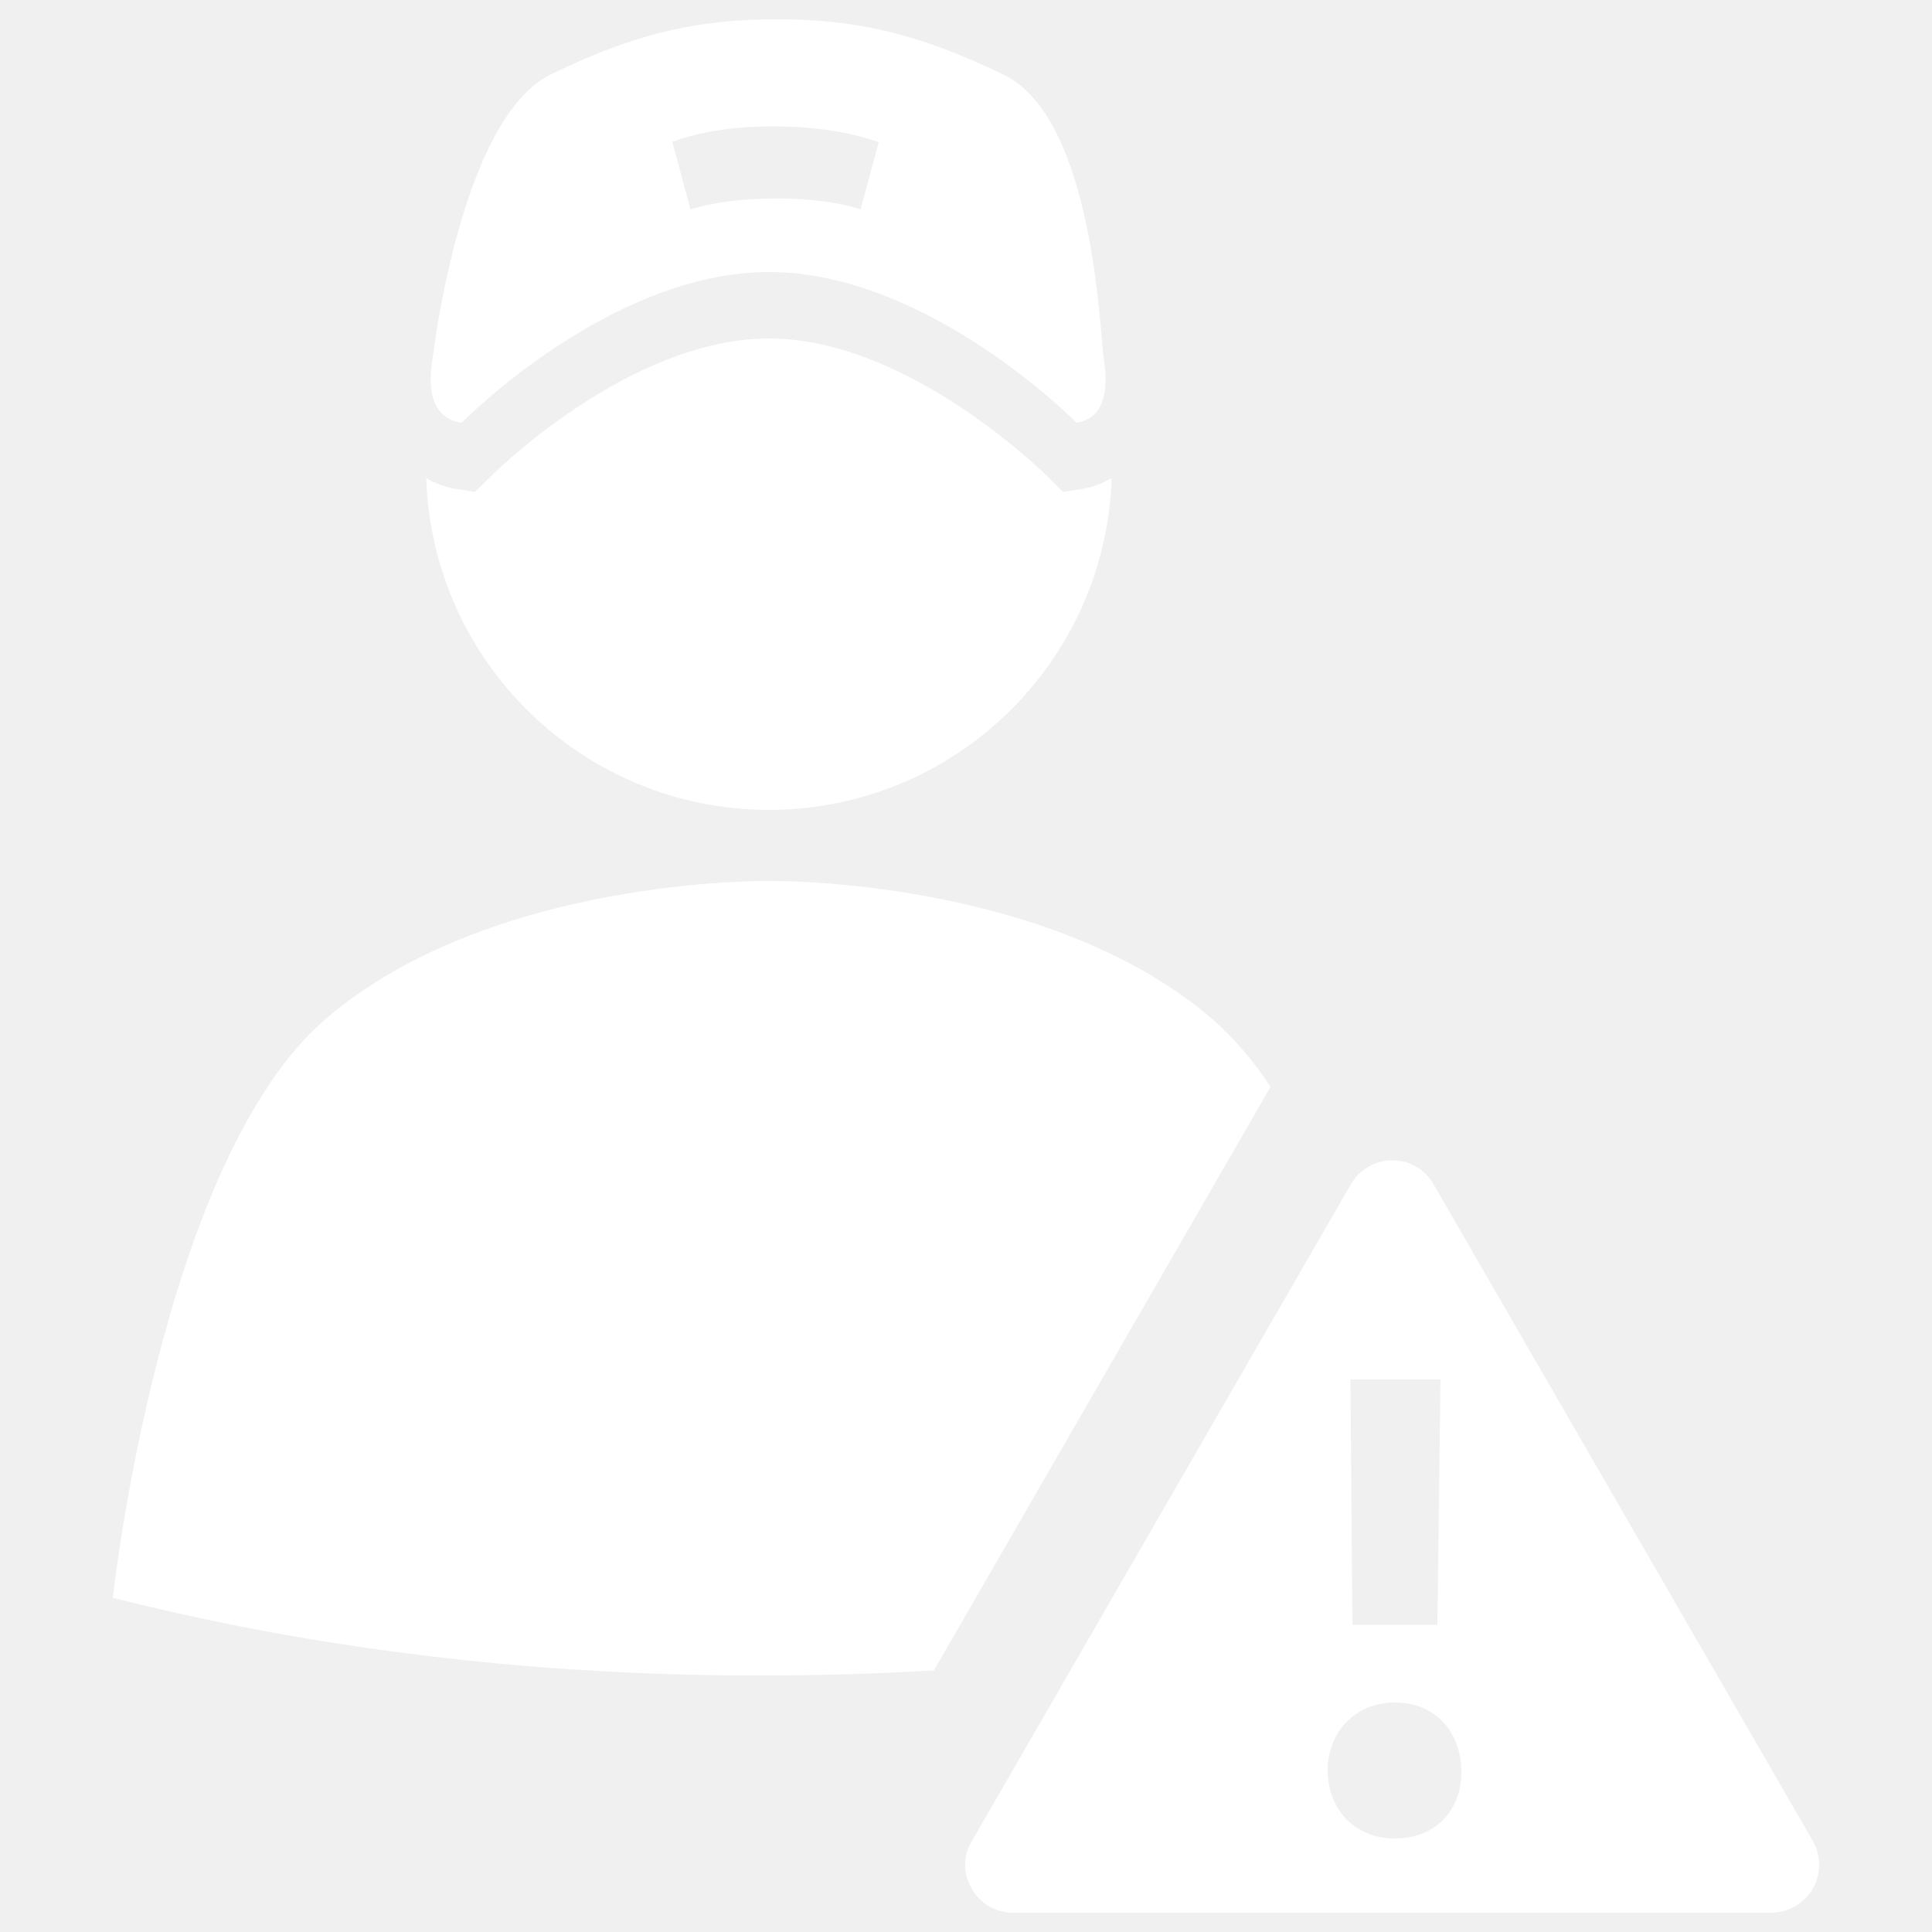
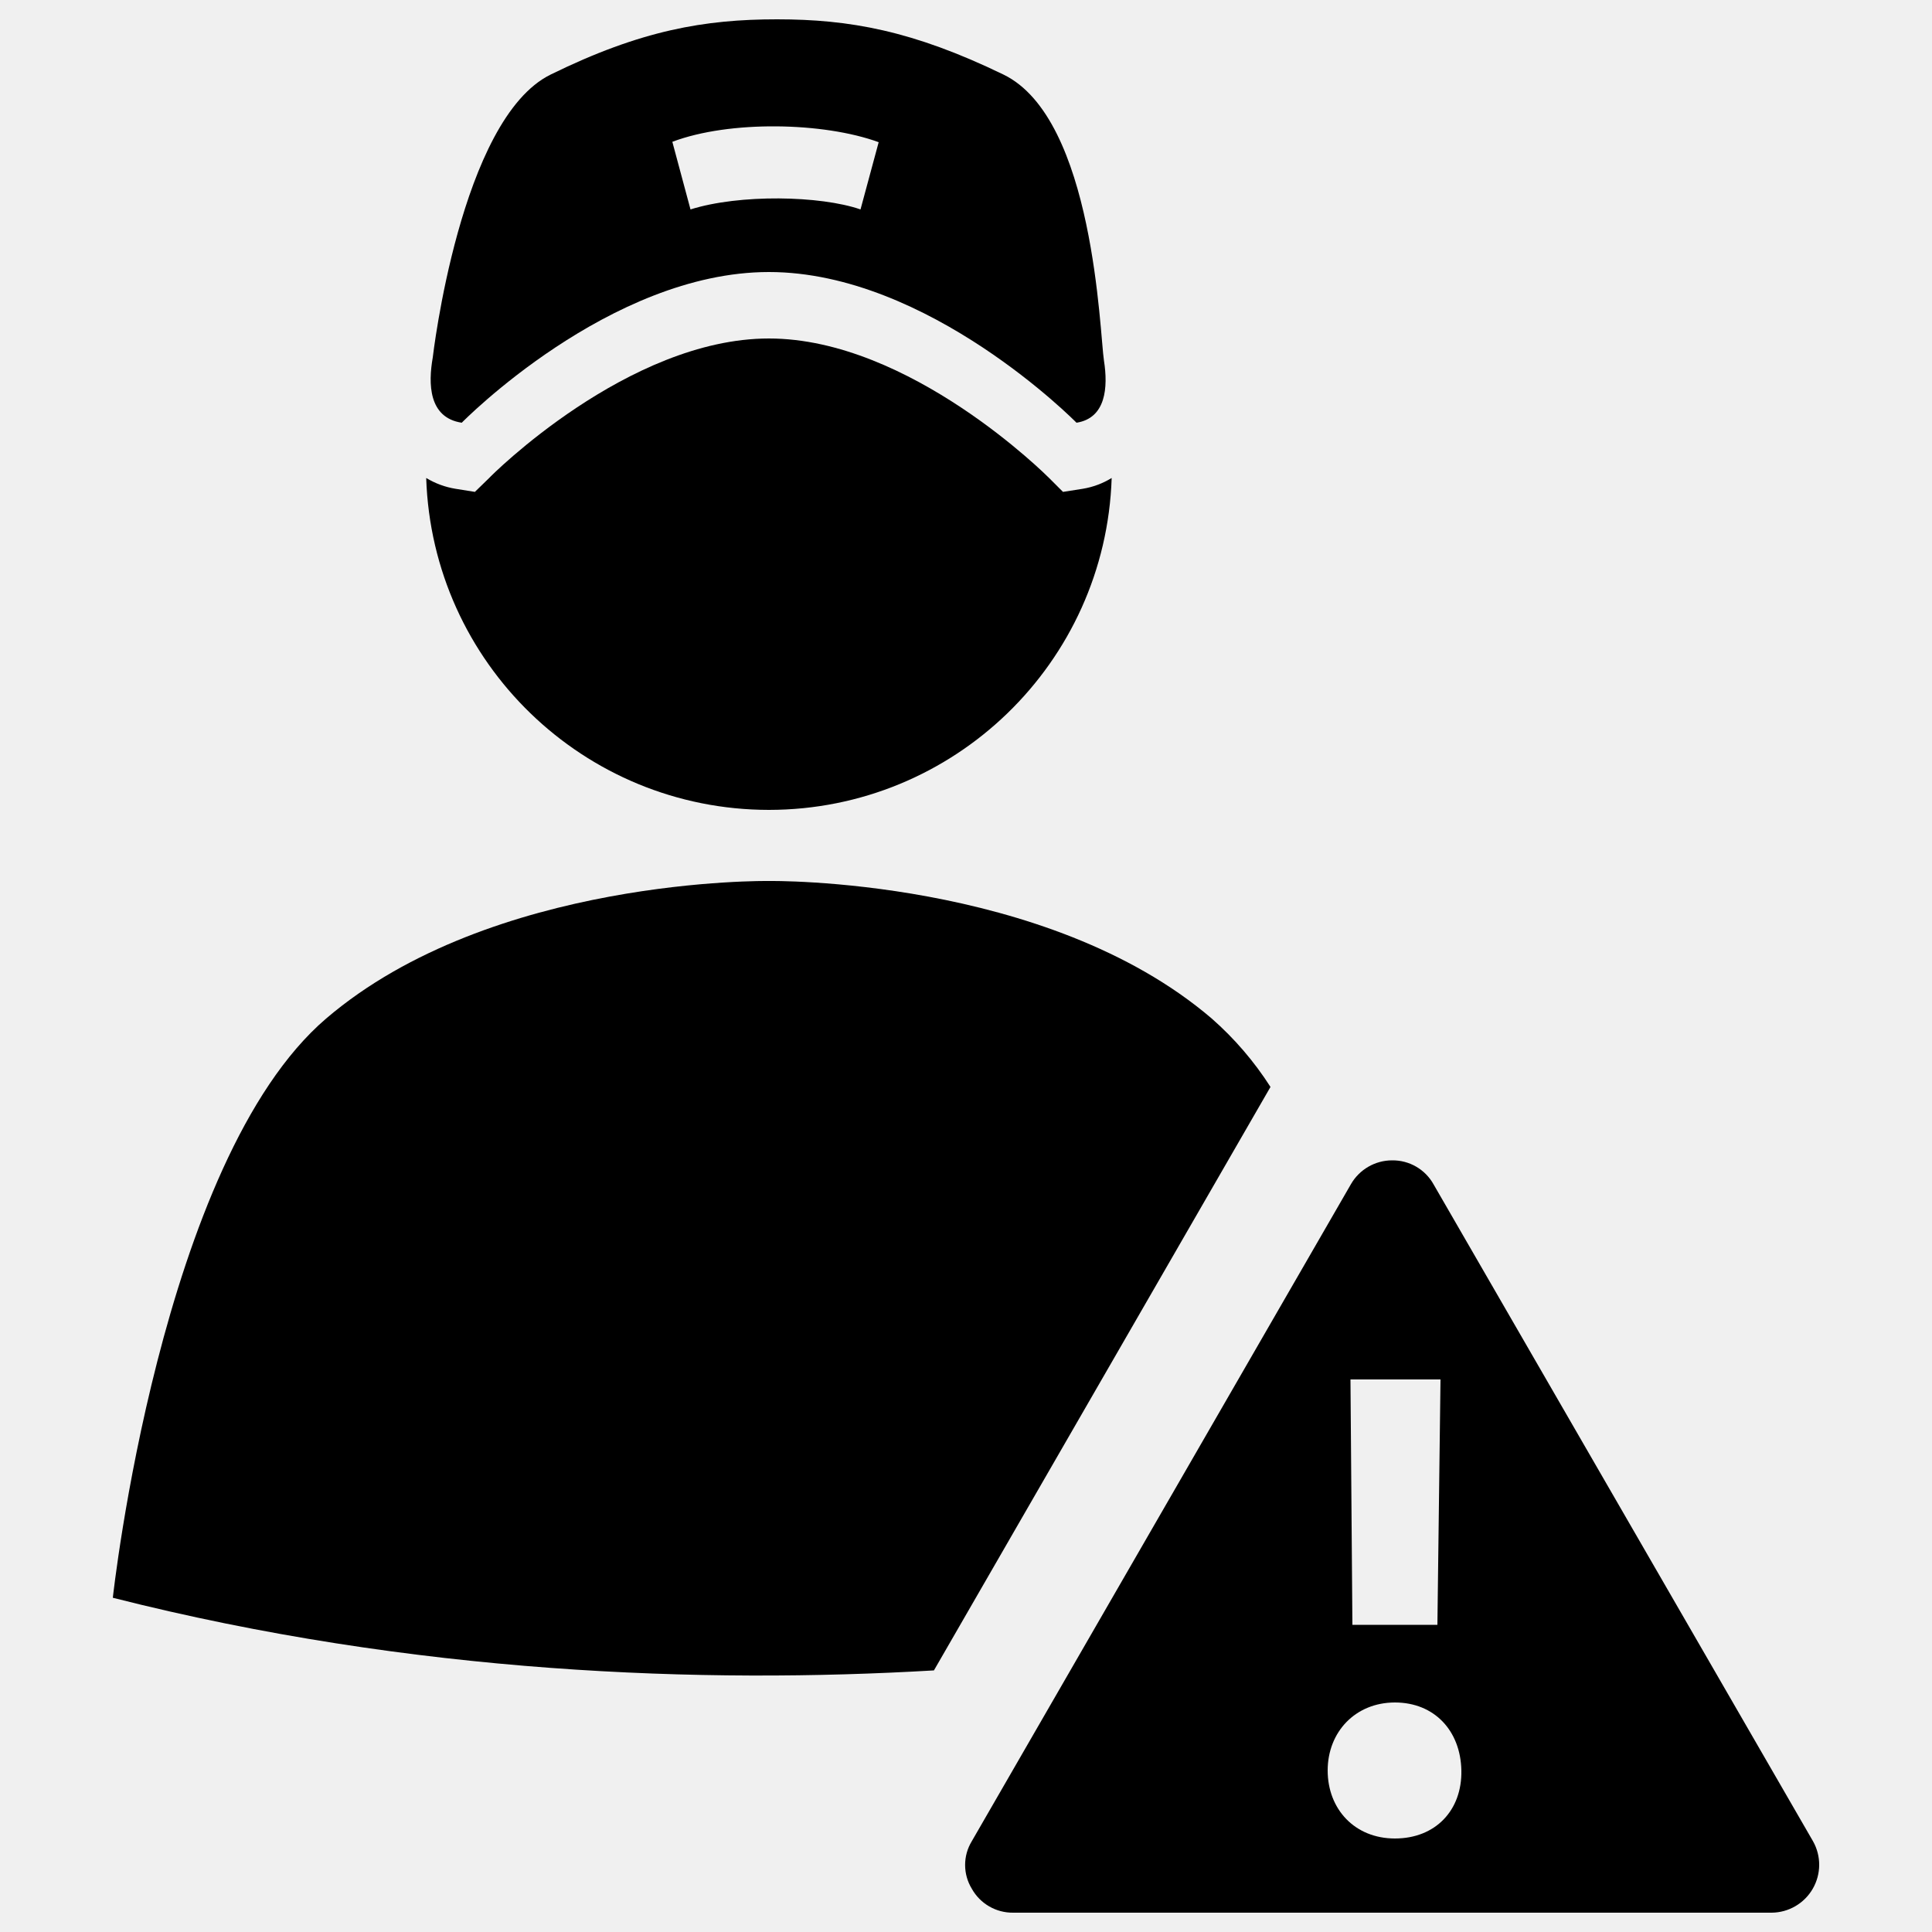
- <svg xmlns="http://www.w3.org/2000/svg" viewBox="0 0 500 500" width="500" height="500" fill="#ffffff">
+ <svg xmlns="http://www.w3.org/2000/svg" viewBox="0 0 500 500" width="500" height="500" fill="#000000">
  <path d="M199 209.6a88.8 88.8 0 0 0 88.7-85.9 20.7 20.7 0 0 1-7.5 2.8l-5.1.8-3.6-3.6c-.4-.4-36-36.1-72.5-36.1s-72.1 35.7-72.4 36.1l-3.7 3.6-5-.8a21.2 21.2 0 0 1-7.6-2.8 88.8 88.8 0 0 0 88.7 85.9z" />
  <path d="M119.5 109.4s38.2-39 79.5-39 79.6 39 79.6 39c7.6-1.2 8.2-9.1 7.1-16.1s-2.5-62.6-26-74S219.8 5 201.1 5s-35.2 2.8-58.6 14.3S112 92.5 112 92.5c-1.2 6.8-1.1 15.6 7.5 16.9zm107.9-72.6l-4.7 17.4c-10.4-3.6-31.3-4-44 0L174 36.7c14.8-5.6 39.2-5.1 53.4.1z" />
  <path d="M313.6 263.6C270.7 226.9 199 228 199 228s-71.7-1.1-114.6 35.6-55.2 149.9-55.2 149.9c78 19.8 152.9 22.3 212.5 18.8l87.1-151a83.1 83.1 0 0 0-15.2-17.7z" />
  <path d="M469.2 476.5l-98.2-170a12.1 12.1 0 0 0-10.7-6.2 12.3 12.3 0 0 0-10.7 6.2l-98.1 170a11.8 11.8 0 0 0 0 12.3 12.1 12.1 0 0 0 10.7 6.2h196.3a12.4 12.4 0 0 0 10.7-18.5zM372.8 357l-.8 63.5h-22l-.5-63.5zM361 475.8c-10.4 0-17.4-7.6-17.4-17.6s7.2-17.6 17.4-17.6 17 7.3 17.2 17.6-6.7 17.6-17.2 17.6z" />
</svg>
